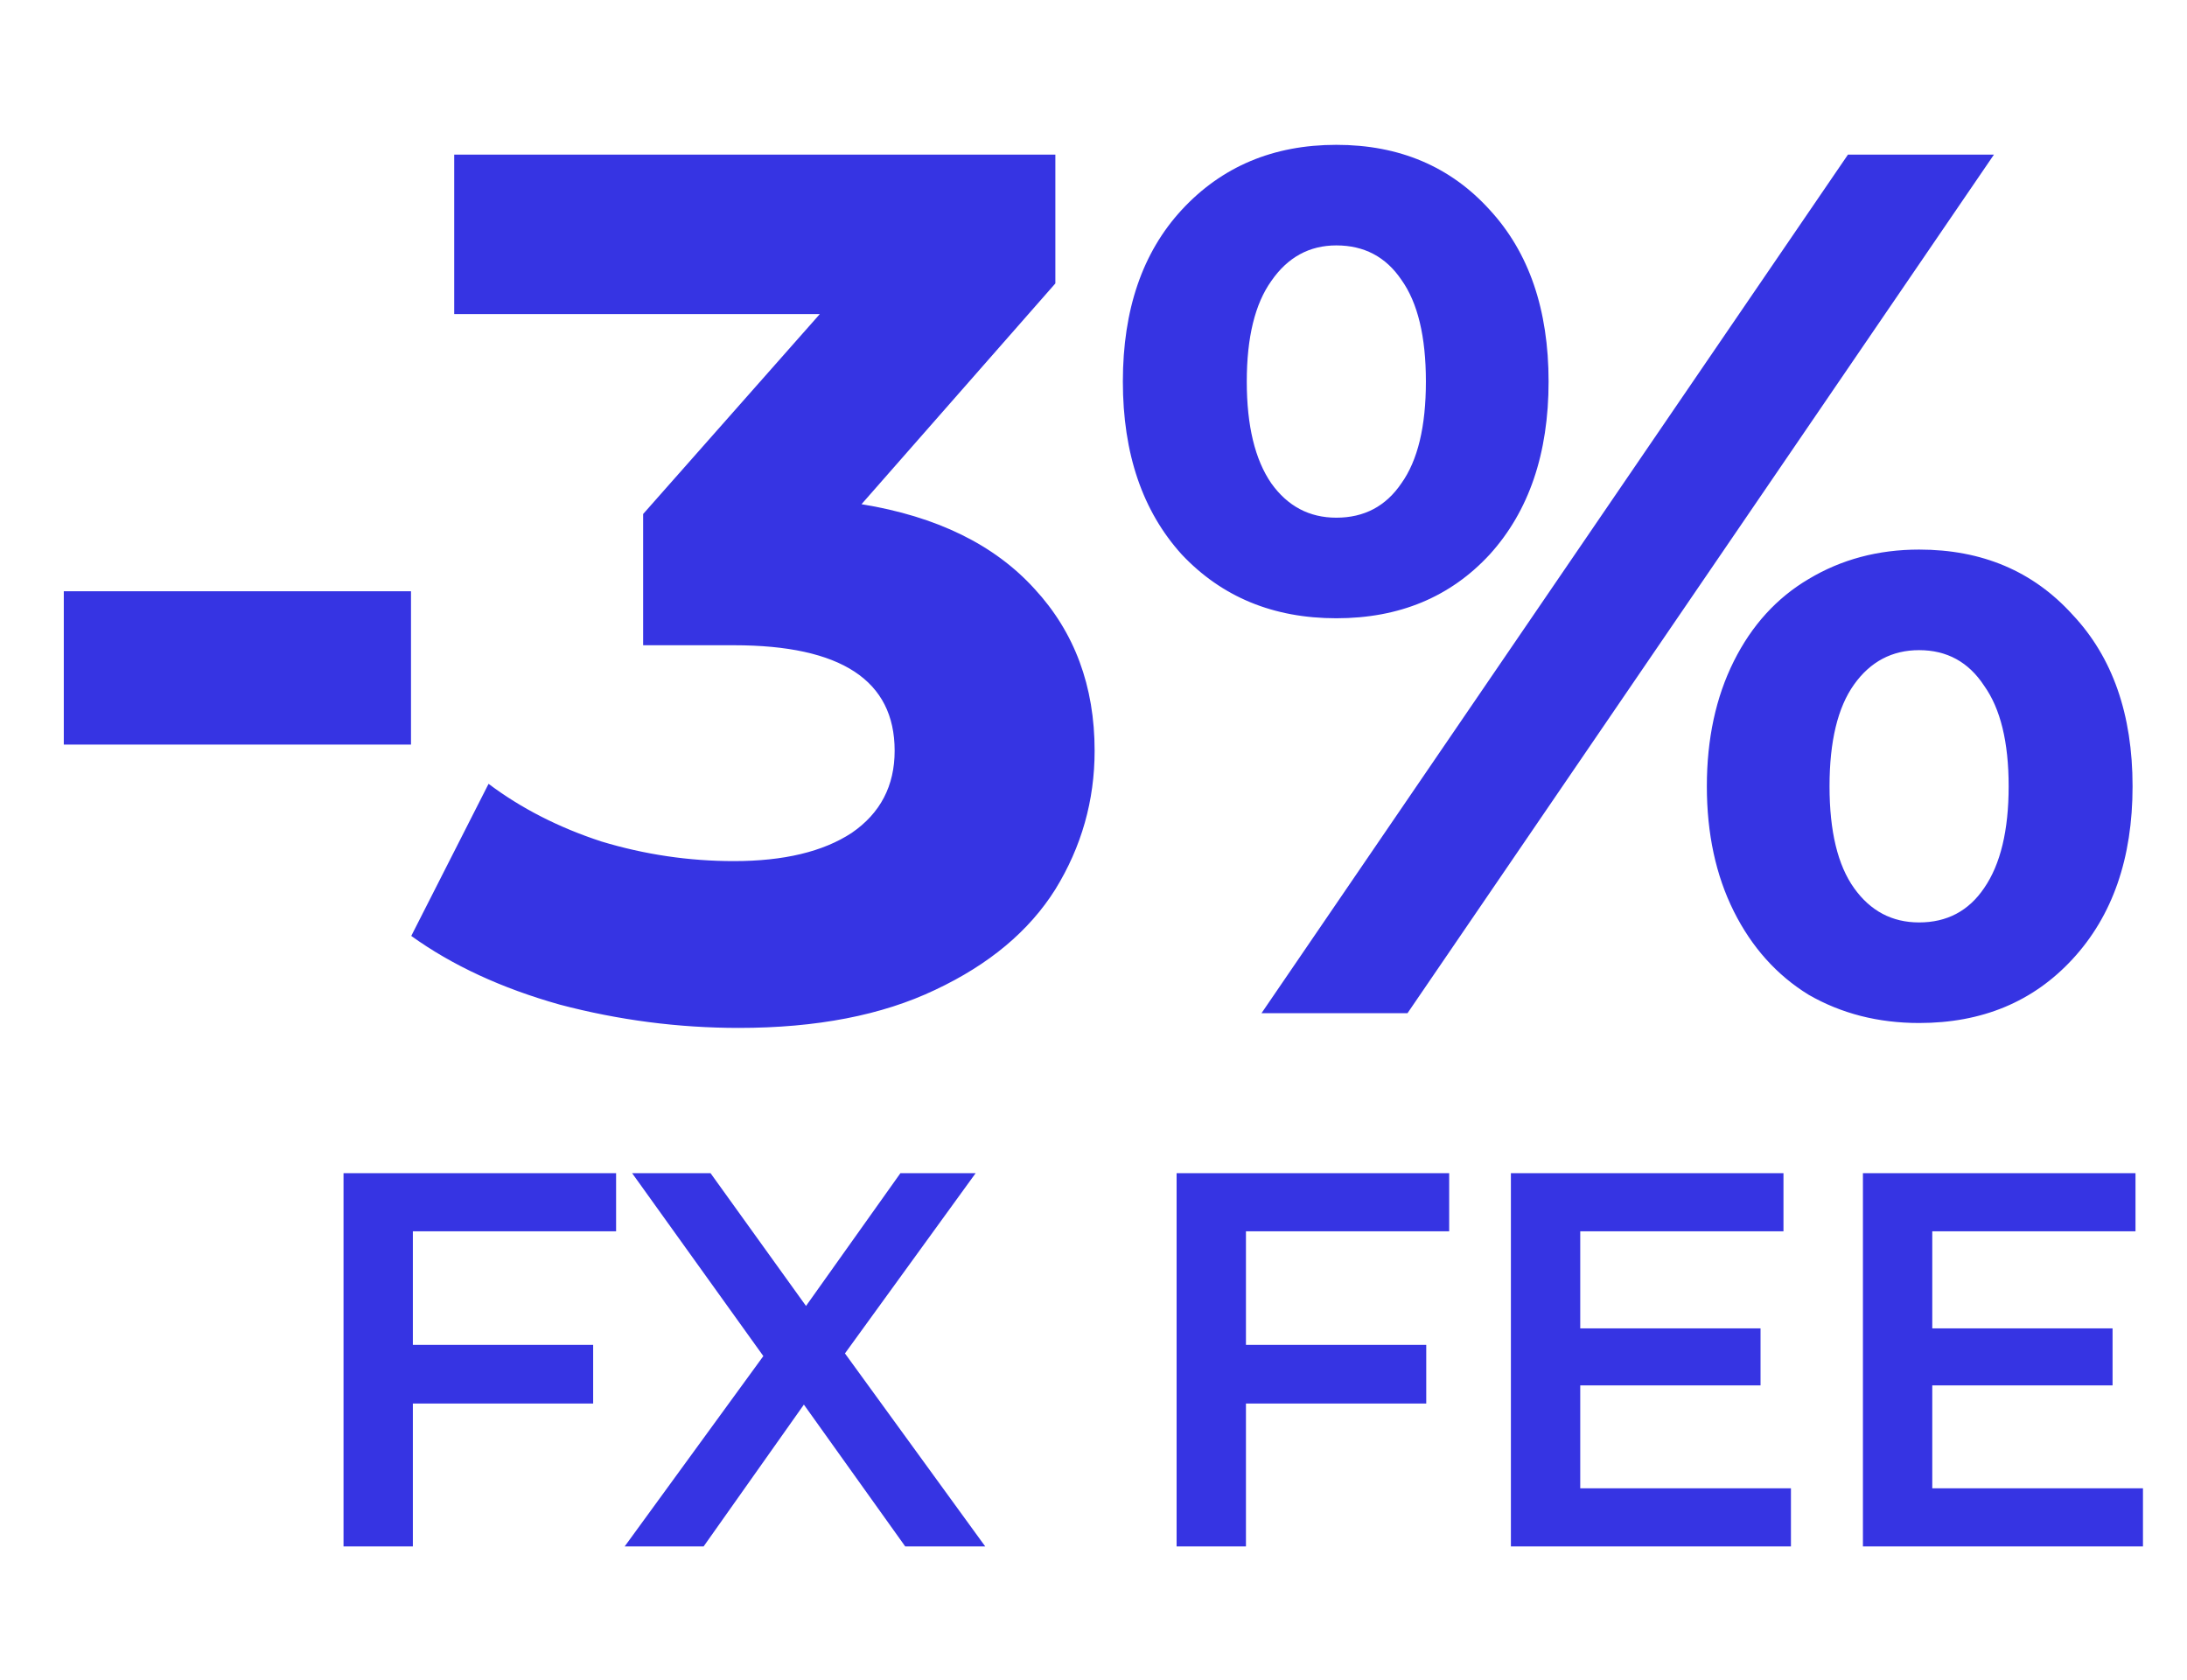
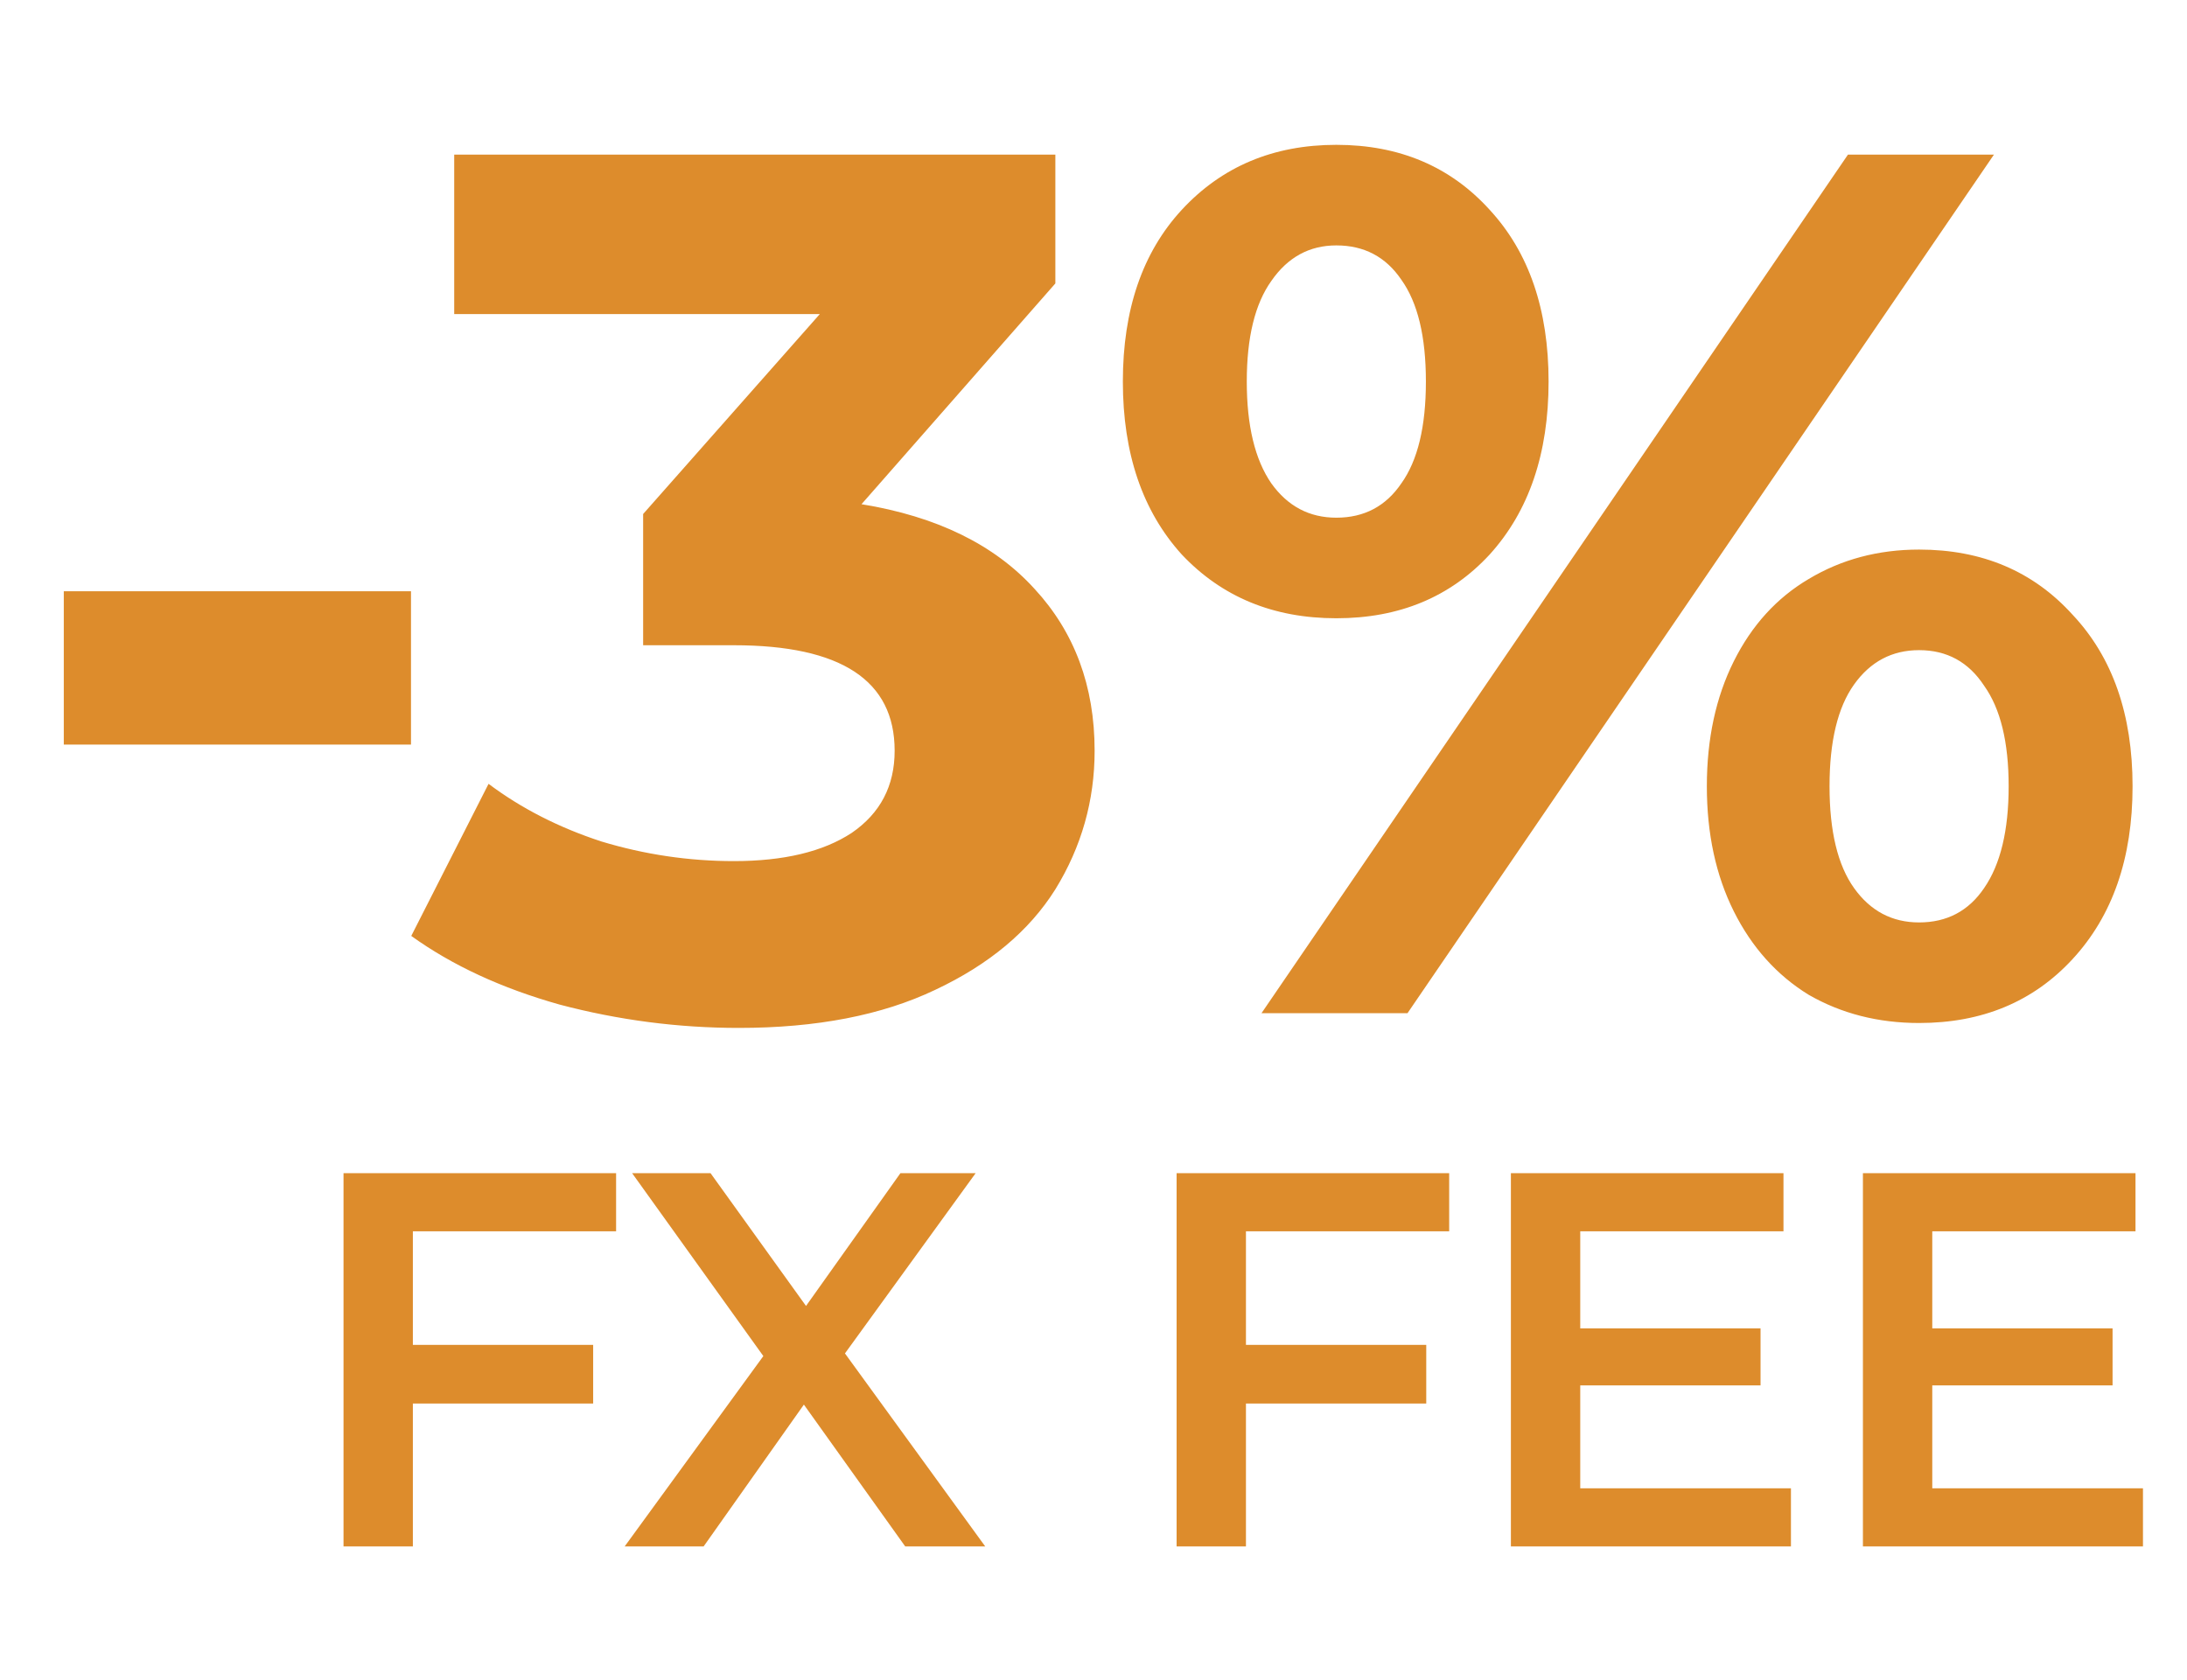
<svg xmlns="http://www.w3.org/2000/svg" width="82" height="63" viewBox="0 0 82 63" fill="none">
-   <path d="M2.392 22.176H15.41V27.926H2.392V22.176ZM32.302 18.91C35.123 19.37 37.285 20.428 38.788 22.084C40.29 23.709 41.042 25.733 41.042 28.156C41.042 30.027 40.551 31.759 39.57 33.354C38.588 34.918 37.086 36.175 35.062 37.126C33.068 38.077 30.615 38.552 27.702 38.552C25.432 38.552 23.194 38.261 20.986 37.678C18.808 37.065 16.953 36.206 15.42 35.102L18.318 29.398C19.544 30.318 20.955 31.039 22.55 31.56C24.175 32.051 25.831 32.296 27.518 32.296C29.388 32.296 30.86 31.943 31.934 31.238C33.007 30.502 33.544 29.475 33.544 28.156C33.544 25.519 31.535 24.2 27.518 24.2H24.114V19.278L30.738 11.78H17.03V5.8H39.57V10.63L32.302 18.91ZM50.105 23.188C47.744 23.188 45.812 22.391 44.309 20.796C42.837 19.171 42.101 17.009 42.101 14.31C42.101 11.611 42.837 9.465 44.309 7.87C45.812 6.245 47.744 5.432 50.105 5.432C52.467 5.432 54.383 6.245 55.855 7.87C57.327 9.465 58.063 11.611 58.063 14.31C58.063 17.009 57.327 19.171 55.855 20.796C54.383 22.391 52.467 23.188 50.105 23.188ZM69.287 5.8H74.761L52.773 38H47.299L69.287 5.8ZM50.105 19.416C51.148 19.416 51.961 18.987 52.543 18.128C53.157 17.269 53.463 15.997 53.463 14.31C53.463 12.623 53.157 11.351 52.543 10.492C51.961 9.633 51.148 9.204 50.105 9.204C49.093 9.204 48.281 9.649 47.667 10.538C47.054 11.397 46.747 12.654 46.747 14.31C46.747 15.966 47.054 17.239 47.667 18.128C48.281 18.987 49.093 19.416 50.105 19.416ZM71.955 38.368C70.422 38.368 69.042 38.015 67.815 37.31C66.619 36.574 65.684 35.531 65.009 34.182C64.335 32.833 63.997 31.269 63.997 29.49C63.997 27.711 64.335 26.147 65.009 24.798C65.684 23.449 66.619 22.421 67.815 21.716C69.042 20.98 70.422 20.612 71.955 20.612C74.317 20.612 76.233 21.425 77.705 23.05C79.208 24.645 79.959 26.791 79.959 29.49C79.959 32.189 79.208 34.351 77.705 35.976C76.233 37.571 74.317 38.368 71.955 38.368ZM71.955 34.596C72.998 34.596 73.811 34.167 74.393 33.308C75.007 32.419 75.313 31.146 75.313 29.49C75.313 27.834 75.007 26.577 74.393 25.718C73.811 24.829 72.998 24.384 71.955 24.384C70.943 24.384 70.13 24.813 69.517 25.672C68.904 26.531 68.597 27.803 68.597 29.49C68.597 31.177 68.904 32.449 69.517 33.308C70.13 34.167 70.943 34.596 71.955 34.596Z" fill="#3634E3" />
-   <path d="M15.48 46.18V50.44H22.24V52.64H15.48V58H12.88V44H23.1V46.18H15.48ZM33.941 58L30.141 52.68L26.381 58H23.421L28.621 50.86L23.701 44H26.641L30.221 48.98L33.761 44H36.581L31.681 50.76L36.941 58H33.941ZM46.716 46.18V50.44H53.476V52.64H46.716V58H44.116V44H54.336V46.18H46.716ZM67.15 55.82V58H56.65V44H66.87V46.18H59.25V49.82H66.01V51.96H59.25V55.82H67.15ZM80.349 55.82V58H69.849V44H80.069V46.18H72.449V49.82H79.209V51.96H72.449V55.82H80.349Z" fill="#3634E3" />
+   <path d="M2.392 22.176H15.41V27.926H2.392V22.176ZM32.302 18.91C35.123 19.37 37.285 20.428 38.788 22.084C40.29 23.709 41.042 25.733 41.042 28.156C41.042 30.027 40.551 31.759 39.57 33.354C38.588 34.918 37.086 36.175 35.062 37.126C33.068 38.077 30.615 38.552 27.702 38.552C25.432 38.552 23.194 38.261 20.986 37.678C18.808 37.065 16.953 36.206 15.42 35.102L18.318 29.398C19.544 30.318 20.955 31.039 22.55 31.56C24.175 32.051 25.831 32.296 27.518 32.296C29.388 32.296 30.86 31.943 31.934 31.238C33.007 30.502 33.544 29.475 33.544 28.156C33.544 25.519 31.535 24.2 27.518 24.2H24.114V19.278L30.738 11.78H17.03V5.8H39.57V10.63L32.302 18.91ZM50.105 23.188C47.744 23.188 45.812 22.391 44.309 20.796C42.837 19.171 42.101 17.009 42.101 14.31C42.101 11.611 42.837 9.465 44.309 7.87C45.812 6.245 47.744 5.432 50.105 5.432C52.467 5.432 54.383 6.245 55.855 7.87C57.327 9.465 58.063 11.611 58.063 14.31C58.063 17.009 57.327 19.171 55.855 20.796C54.383 22.391 52.467 23.188 50.105 23.188ZM69.287 5.8H74.761L52.773 38H47.299L69.287 5.8ZM50.105 19.416C51.148 19.416 51.961 18.987 52.543 18.128C53.157 17.269 53.463 15.997 53.463 14.31C53.463 12.623 53.157 11.351 52.543 10.492C51.961 9.633 51.148 9.204 50.105 9.204C49.093 9.204 48.281 9.649 47.667 10.538C47.054 11.397 46.747 12.654 46.747 14.31C46.747 15.966 47.054 17.239 47.667 18.128C48.281 18.987 49.093 19.416 50.105 19.416ZM71.955 38.368C70.422 38.368 69.042 38.015 67.815 37.31C66.619 36.574 65.684 35.531 65.009 34.182C64.335 32.833 63.997 31.269 63.997 29.49C63.997 27.711 64.335 26.147 65.009 24.798C65.684 23.449 66.619 22.421 67.815 21.716C69.042 20.98 70.422 20.612 71.955 20.612C74.317 20.612 76.233 21.425 77.705 23.05C79.208 24.645 79.959 26.791 79.959 29.49C79.959 32.189 79.208 34.351 77.705 35.976C76.233 37.571 74.317 38.368 71.955 38.368ZM71.955 34.596C72.998 34.596 73.811 34.167 74.393 33.308C75.007 32.419 75.313 31.146 75.313 29.49C75.313 27.834 75.007 26.577 74.393 25.718C73.811 24.829 72.998 24.384 71.955 24.384C70.943 24.384 70.13 24.813 69.517 25.672C68.904 26.531 68.597 27.803 68.597 29.49C68.597 31.177 68.904 32.449 69.517 33.308C70.13 34.167 70.943 34.596 71.955 34.596Z" fill="#DD8C2C" />
+   <path d="M15.48 46.18V50.44H22.24V52.64H15.48V58H12.88V44H23.1V46.18H15.48ZM33.941 58L30.141 52.68L26.381 58H23.421L28.621 50.86L23.701 44H26.641L30.221 48.98L33.761 44H36.581L31.681 50.76L36.941 58H33.941ZM46.716 46.18V50.44H53.476V52.64H46.716V58H44.116V44H54.336V46.18H46.716ZM67.15 55.82V58H56.65V44H66.87V46.18H59.25V49.82H66.01V51.96H59.25V55.82H67.15ZM80.349 55.82V58H69.849V44H80.069V46.18H72.449V49.82H79.209V51.96H72.449V55.82H80.349Z" fill="#DD8C2C" />
</svg>
